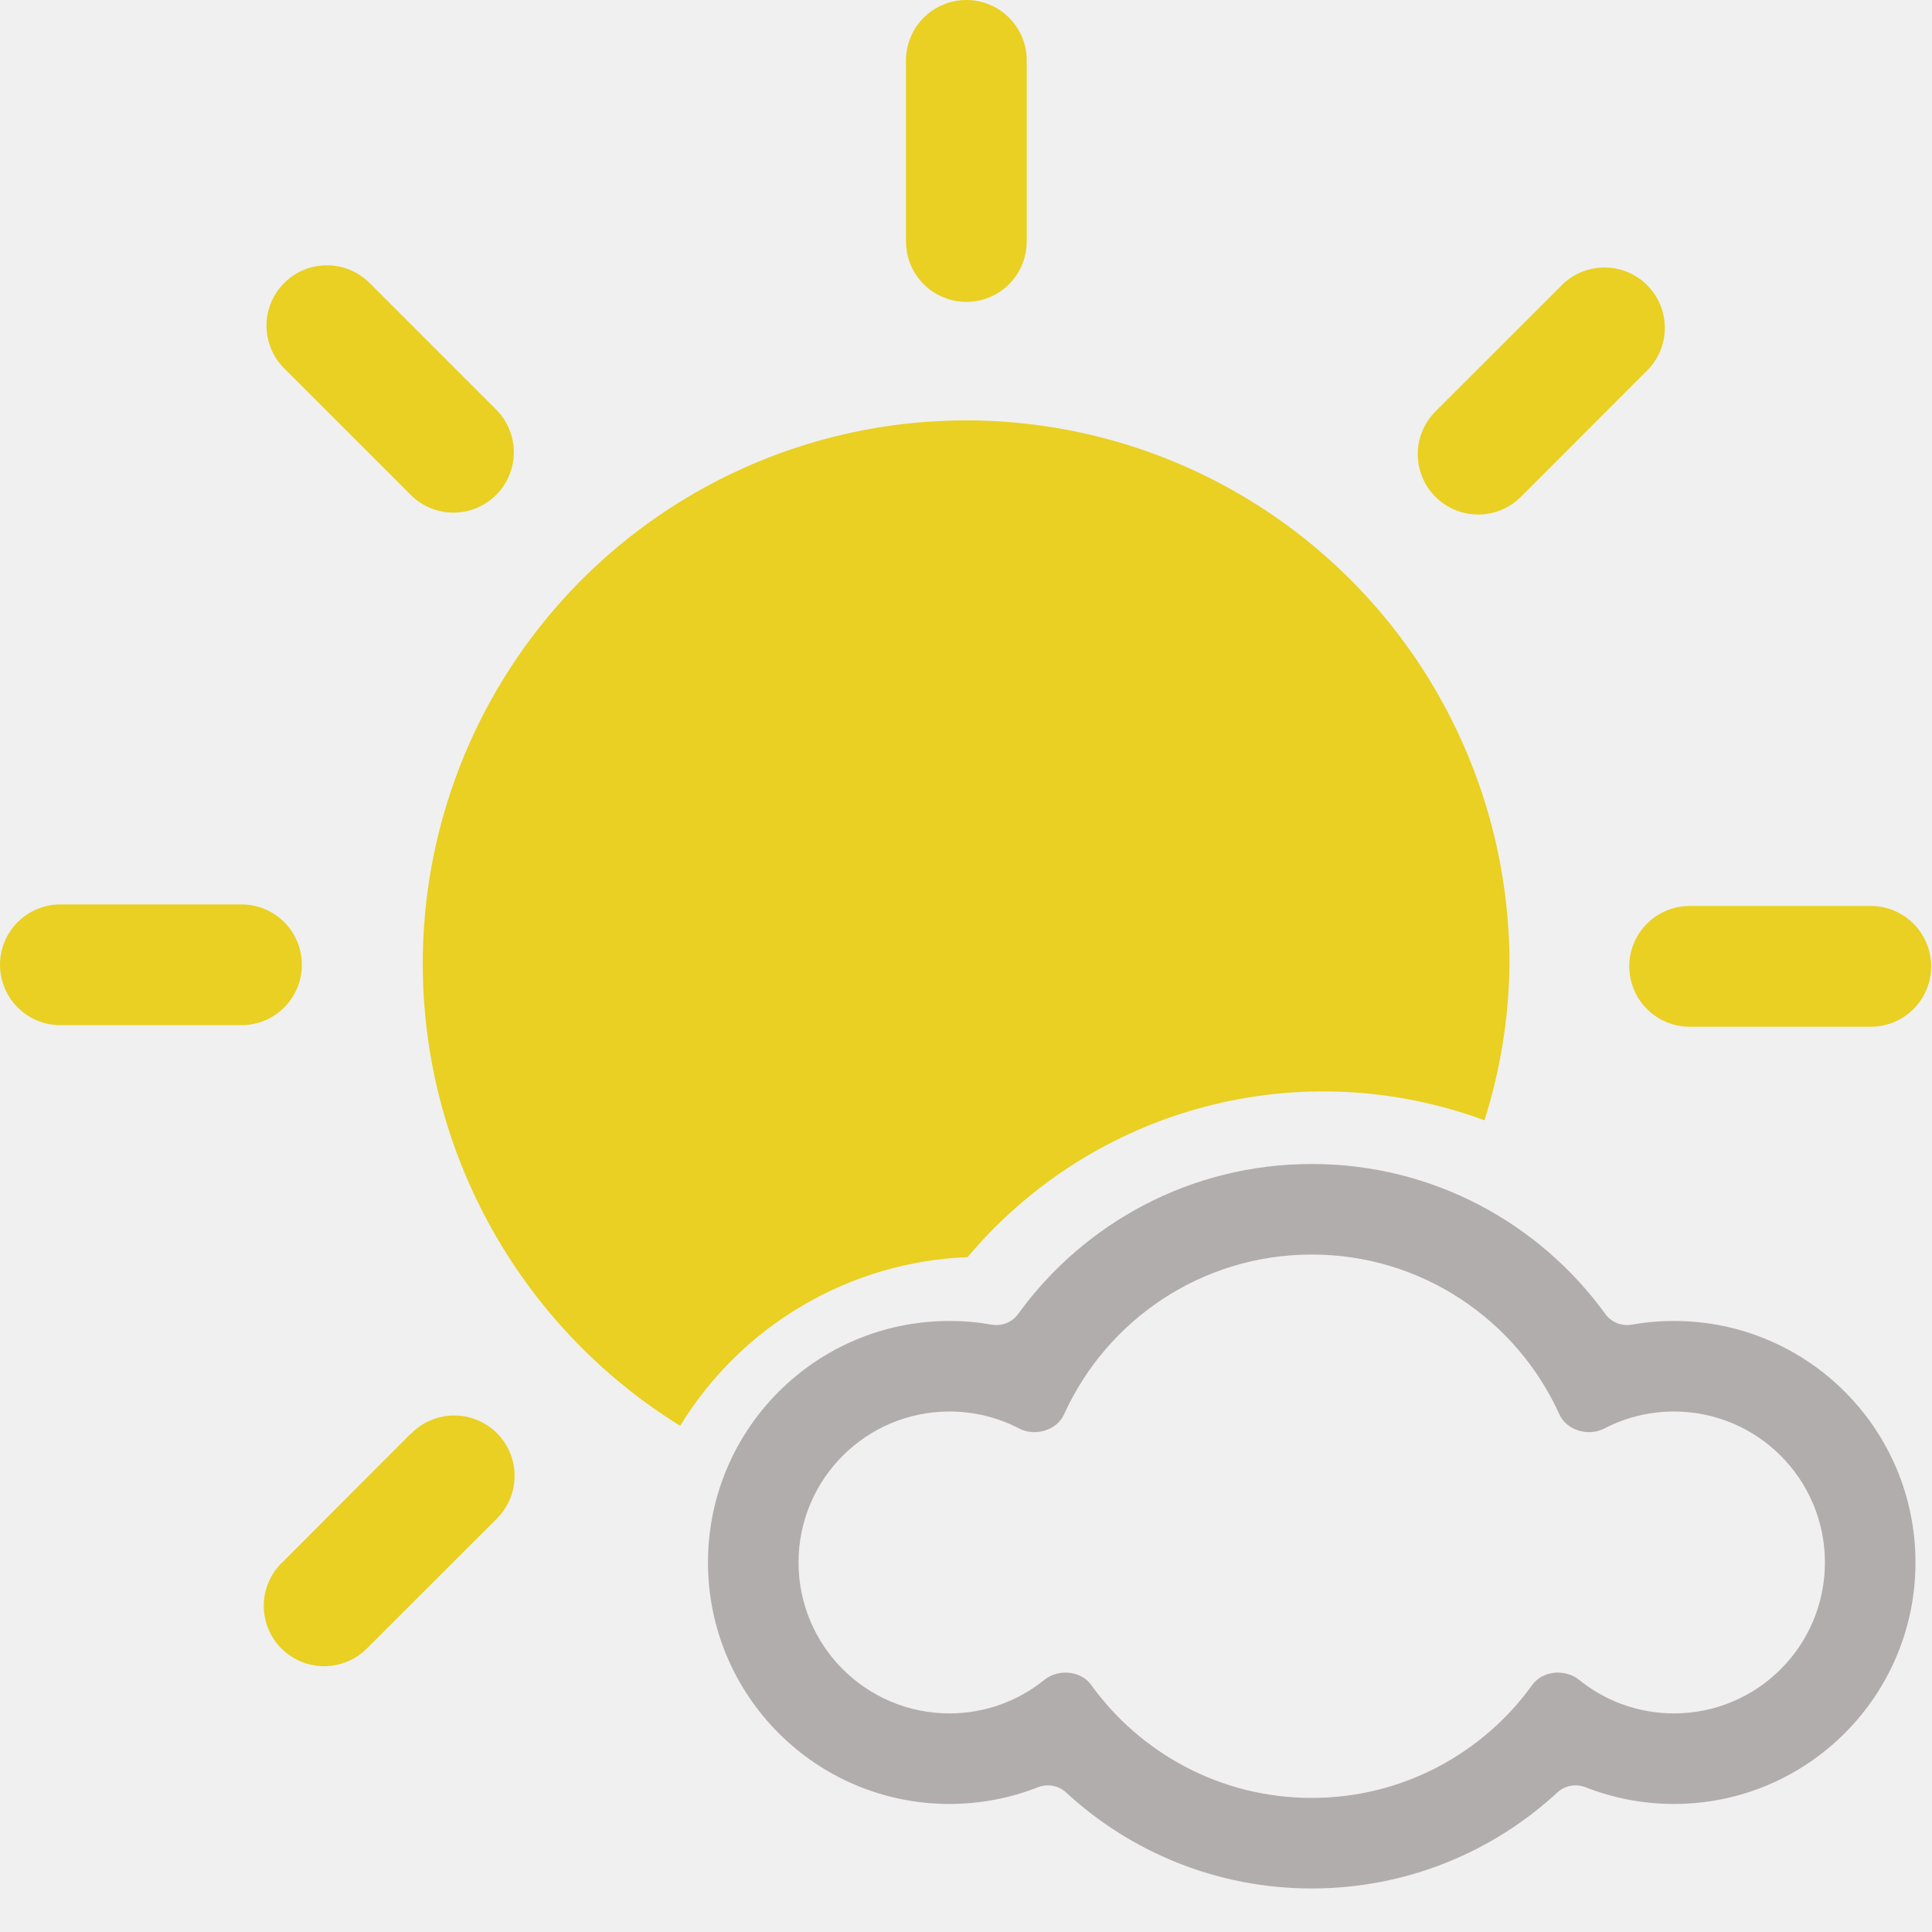
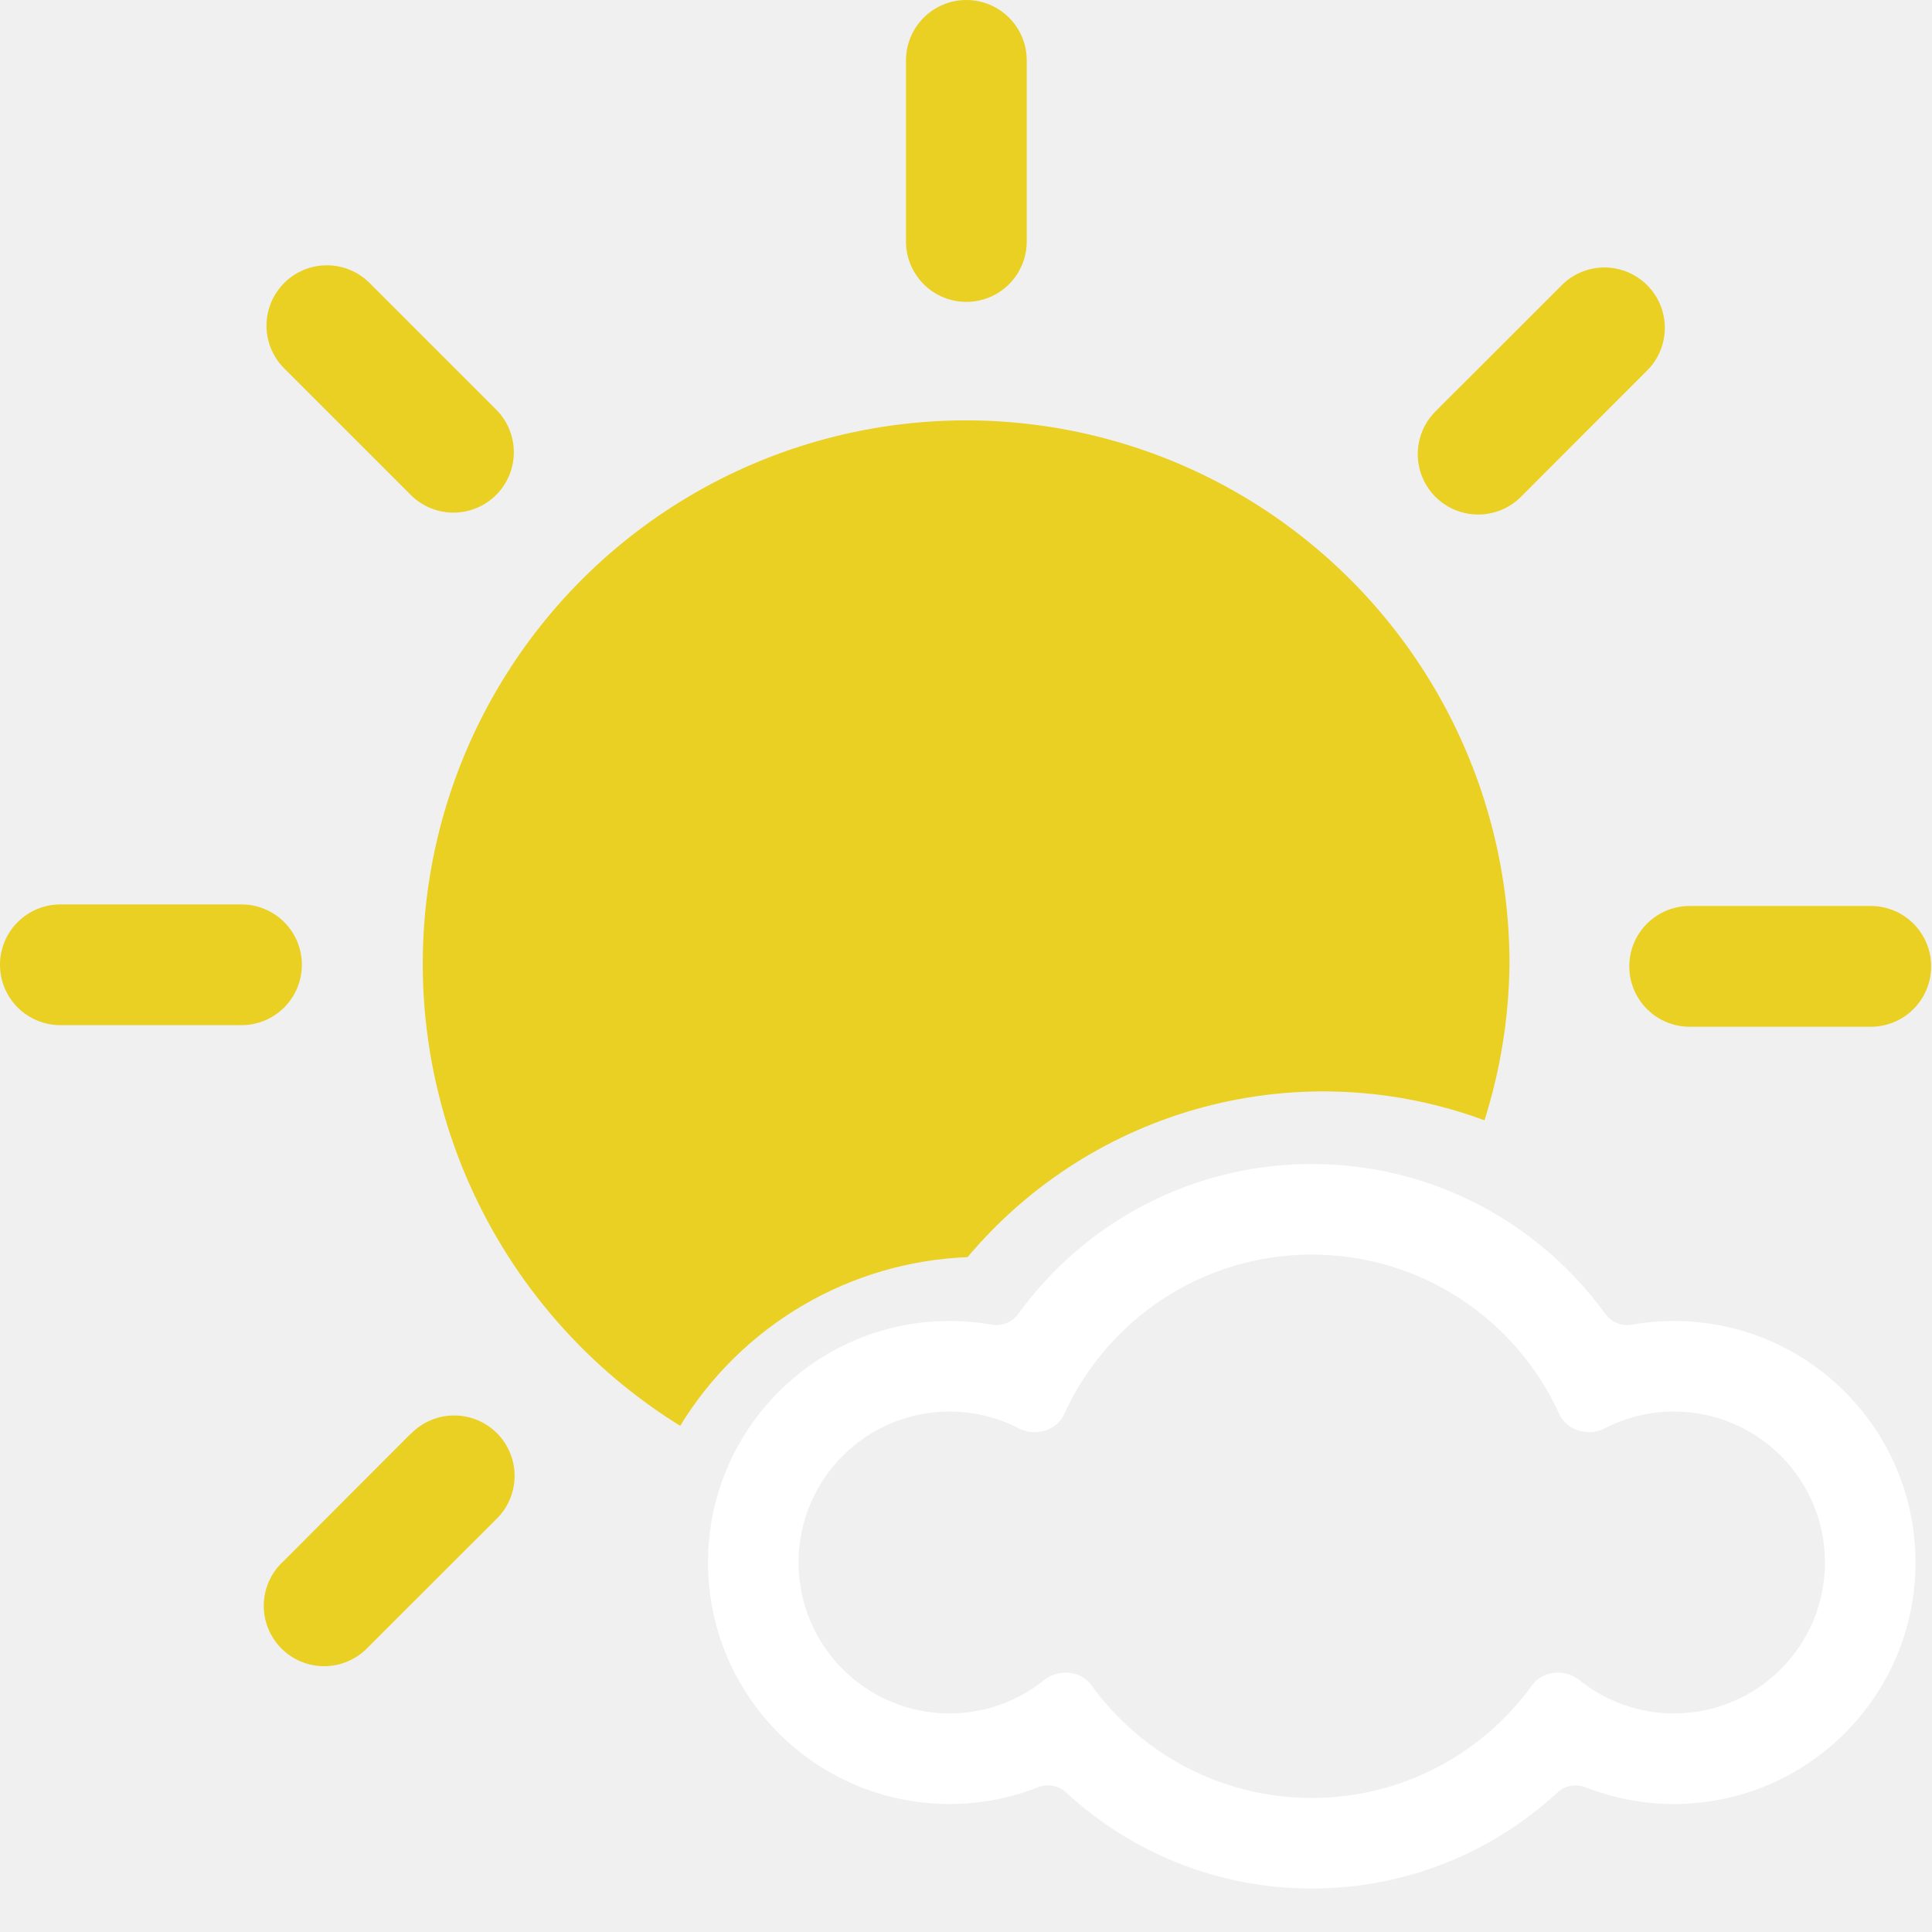
<svg xmlns="http://www.w3.org/2000/svg" width="200" height="200" viewBox="0 0 200 200" fill="none">
  <path d="M42.5 148.462L42.525 148.438C43.102 147.841 43.791 147.364 44.554 147.037C45.316 146.709 46.136 146.537 46.966 146.53C47.796 146.522 48.619 146.681 49.387 146.995C50.155 147.309 50.853 147.773 51.44 148.36C52.027 148.947 52.491 149.645 52.805 150.413C53.119 151.181 53.278 152.004 53.27 152.834C53.263 153.664 53.091 154.484 52.763 155.246C52.436 156.009 51.959 156.698 51.362 157.275L38.05 170.575C37.474 171.172 36.784 171.648 36.021 171.976C35.259 172.303 34.439 172.476 33.609 172.483C32.779 172.49 31.956 172.332 31.188 172.018C30.42 171.703 29.722 171.239 29.135 170.652C28.548 170.066 28.084 169.368 27.77 168.6C27.456 167.832 27.297 167.009 27.305 166.179C27.312 165.349 27.484 164.529 27.812 163.766C28.139 163.004 28.616 162.314 29.212 161.738L29.25 161.7H29.262L42.475 148.462H42.5Z" fill="#E9D022" />
-   <path d="M104.457 29.419C103.285 30.591 101.695 31.25 100.037 31.25C98.38 31.25 96.79 30.591 95.618 29.419C94.446 28.247 93.787 26.658 93.787 25V6.25C93.787 4.592 94.446 3.003 95.618 1.831C96.79 0.658 98.38 0 100.037 0C101.695 0 103.285 0.658 104.457 1.831C105.629 3.003 106.287 4.592 106.287 6.25V25C106.287 26.658 105.629 28.247 104.457 29.419Z" fill="#E9D022" />
+   <path d="M104.457 29.419C103.285 30.591 101.695 31.25 100.038 31.25C98.38 31.25 96.79 30.591 95.618 29.419C94.446 28.247 93.787 26.658 93.787 25V6.25C93.787 4.592 94.446 3.003 95.618 1.831C96.79 0.658 98.38 0 100.038 0C101.695 0 103.285 0.658 104.457 1.831C105.629 3.003 106.288 4.592 106.288 6.25V25C106.288 26.658 105.629 28.247 104.457 29.419Z" fill="#E9D022" />
  <path d="M46.996 53.067C45.358 53.081 43.779 52.451 42.6 51.312L29.337 38.05C28.201 36.87 27.573 35.29 27.589 33.651C27.606 32.012 28.265 30.446 29.426 29.288C30.586 28.131 32.155 27.476 33.794 27.464C35.432 27.452 37.01 28.085 38.188 29.225L51.438 42.475C52.576 43.654 53.206 45.233 53.192 46.871C53.178 48.51 52.52 50.078 51.361 51.236C50.203 52.395 48.635 53.053 46.996 53.067Z" fill="#E9D022" />
  <path d="M29.419 95.456C30.591 96.628 31.25 98.217 31.25 99.875C31.25 101.533 30.591 103.122 29.419 104.294C28.247 105.467 26.658 106.125 25 106.125H6.25C4.592 106.125 3.003 105.467 1.831 104.294C0.658 103.122 0 101.533 0 99.875C0 98.217 0.658 96.628 1.831 95.456C3.003 94.284 4.592 93.625 6.25 93.625H25C26.658 93.625 28.247 94.284 29.419 95.456Z" fill="#E9D022" />
-   <path d="M170.493 104.457C169.321 103.285 168.662 101.695 168.662 100.038C168.662 98.38 169.321 96.79 170.493 95.618C171.665 94.446 173.255 93.787 174.912 93.787H193.662C195.32 93.787 196.91 94.446 198.082 95.618C199.254 96.79 199.912 98.38 199.912 100.038C199.912 101.695 199.254 103.285 198.082 104.457C196.91 105.629 195.32 106.288 193.662 106.288H174.912C173.255 106.288 171.665 105.629 170.493 104.457Z" fill="#E9D022" />
-   <path d="M155.407 52.792C154.648 53.105 153.834 53.265 153.012 53.263C151.776 53.262 150.567 52.895 149.539 52.208C148.511 51.52 147.71 50.543 147.238 49.4C146.765 48.257 146.643 47 146.885 45.787C147.128 44.574 147.724 43.461 148.6 42.587L161.862 29.337C163.05 28.246 164.613 27.656 166.226 27.691C167.838 27.725 169.375 28.382 170.514 29.523C171.654 30.664 172.308 32.202 172.341 33.814C172.373 35.427 171.781 36.989 170.687 38.175L157.437 51.438C156.857 52.019 156.167 52.479 155.407 52.792Z" fill="#E9D022" />
+   <path d="M170.493 104.457C169.321 103.285 168.663 101.695 168.663 100.038C168.663 98.38 169.321 96.79 170.493 95.618C171.665 94.446 173.255 93.787 174.913 93.787H193.663C195.32 93.787 196.91 94.446 198.082 95.618C199.254 96.79 199.913 98.38 199.913 100.038C199.913 101.695 199.254 103.285 198.082 104.457C196.91 105.629 195.32 106.288 193.663 106.288H174.913C173.255 106.288 171.665 105.629 170.493 104.457Z" fill="#E9D022" />
+   <path d="M155.407 52.792C154.648 53.105 153.834 53.265 153.013 53.263C151.776 53.262 150.567 52.895 149.539 52.208C148.511 51.52 147.71 50.543 147.238 49.4C146.765 48.257 146.643 47 146.885 45.787C147.128 44.574 147.724 43.461 148.6 42.587L161.863 29.337C163.05 28.246 164.613 27.656 166.226 27.691C167.838 27.725 169.375 28.382 170.514 29.523C171.654 30.664 172.308 32.202 172.341 33.814C172.373 35.427 171.781 36.989 170.687 38.175L157.438 51.438C156.857 52.019 156.167 52.479 155.407 52.792Z" fill="#E9D022" />
  <path d="M124.685 114.58C115.109 117.113 106.548 122.542 100.175 130.125V130.138C94.159 130.371 88.295 132.087 83.102 135.134C77.91 138.18 73.551 142.463 70.412 147.6C62.072 142.438 55.225 135.185 50.553 126.561C45.881 117.936 43.546 108.24 43.779 98.434C44.011 88.628 46.804 79.053 51.88 70.66C56.956 62.266 64.138 55.346 72.715 50.586C81.291 45.826 90.963 43.391 100.771 43.523C110.579 43.656 120.182 46.35 128.627 51.34C137.071 56.329 144.065 63.441 148.913 71.968C153.76 80.495 156.294 90.141 156.262 99.95C156.188 105.389 155.316 110.789 153.675 115.975C144.386 112.535 134.261 112.047 124.685 114.58Z" fill="#E9D022" />
-   <path d="M164.144 185.019C163.151 184.629 162.012 184.824 161.228 185.548C154.543 191.723 145.607 195.495 135.79 195.495C125.973 195.495 117.037 191.723 110.352 185.548C109.568 184.824 108.429 184.629 107.436 185.019C104.603 186.133 101.518 186.745 98.29 186.745C84.483 186.745 73.29 175.552 73.29 161.745C73.29 147.938 84.483 136.745 98.29 136.745C99.776 136.745 101.231 136.875 102.646 137.123C103.695 137.308 104.77 136.891 105.394 136.028C112.207 126.617 123.284 120.495 135.79 120.495C148.296 120.495 159.373 126.617 166.186 136.028C166.81 136.891 167.886 137.308 168.934 137.123C170.349 136.875 171.804 136.745 173.29 136.745C187.097 136.745 198.29 147.938 198.29 161.745C198.29 175.552 187.097 186.745 173.29 186.745C170.062 186.745 166.977 186.133 164.144 185.019ZM135.79 186.12C145.192 186.12 153.517 181.506 158.624 174.419C159.702 172.922 162.038 172.741 163.473 173.901C166.156 176.071 169.571 177.37 173.29 177.37C181.919 177.37 188.915 170.375 188.915 161.745C188.915 153.116 181.919 146.12 173.29 146.12C170.691 146.12 168.239 146.755 166.083 147.878C164.444 148.731 162.186 148.09 161.424 146.407C157.009 136.655 147.192 129.87 135.79 129.87C124.388 129.87 114.572 136.655 110.156 146.407C109.394 148.09 107.136 148.731 105.497 147.878C103.341 146.755 100.889 146.12 98.29 146.12C89.661 146.12 82.665 153.116 82.665 161.745C82.665 170.375 89.661 177.37 98.29 177.37C102.009 177.37 105.424 176.071 108.107 173.901C109.542 172.741 111.878 172.922 112.956 174.419C118.063 181.506 126.388 186.12 135.79 186.12Z" fill="#B2ADAD" />
+   <path d="M164.147 185.022C163.154 184.632 162.015 184.827 161.231 185.551C154.546 191.726 145.61 195.498 135.793 195.498C125.976 195.498 117.04 191.726 110.355 185.551C109.571 184.827 108.432 184.632 107.439 185.022C104.606 186.136 101.521 186.748 98.293 186.748C84.486 186.748 73.293 175.555 73.293 161.748C73.293 147.941 84.486 136.748 98.293 136.748C99.779 136.748 101.234 136.878 102.649 137.126C103.697 137.31 104.773 136.894 105.397 136.031C112.21 126.62 123.287 120.498 135.793 120.498C148.299 120.498 159.376 126.62 166.189 136.031C166.813 136.894 167.888 137.31 168.937 137.126C170.352 136.878 171.807 136.748 173.293 136.748C187.1 136.748 198.293 147.941 198.293 161.748C198.293 175.555 187.1 186.748 173.293 186.748C170.065 186.748 166.98 186.136 164.147 185.022ZM135.793 186.123C145.195 186.123 153.52 181.509 158.627 174.422C159.705 172.925 162.041 172.744 163.476 173.904C166.159 176.074 169.574 177.373 173.293 177.373C181.922 177.373 188.918 170.377 188.918 161.748C188.918 153.119 181.922 146.123 173.293 146.123C170.694 146.123 168.242 146.758 166.086 147.881C164.447 148.734 162.189 148.093 161.427 146.409C157.012 136.657 147.195 129.873 135.793 129.873C124.391 129.873 114.574 136.657 110.159 146.409C109.397 148.093 107.139 148.734 105.5 147.881C103.344 146.758 100.892 146.123 98.293 146.123C89.663 146.123 82.668 153.119 82.668 161.748C82.668 170.377 89.663 177.373 98.293 177.373C102.012 177.373 105.427 176.074 108.11 173.904C109.545 172.744 111.881 172.925 112.959 174.422C118.066 181.509 126.391 186.123 135.793 186.123Z" fill="white" />
</svg>
